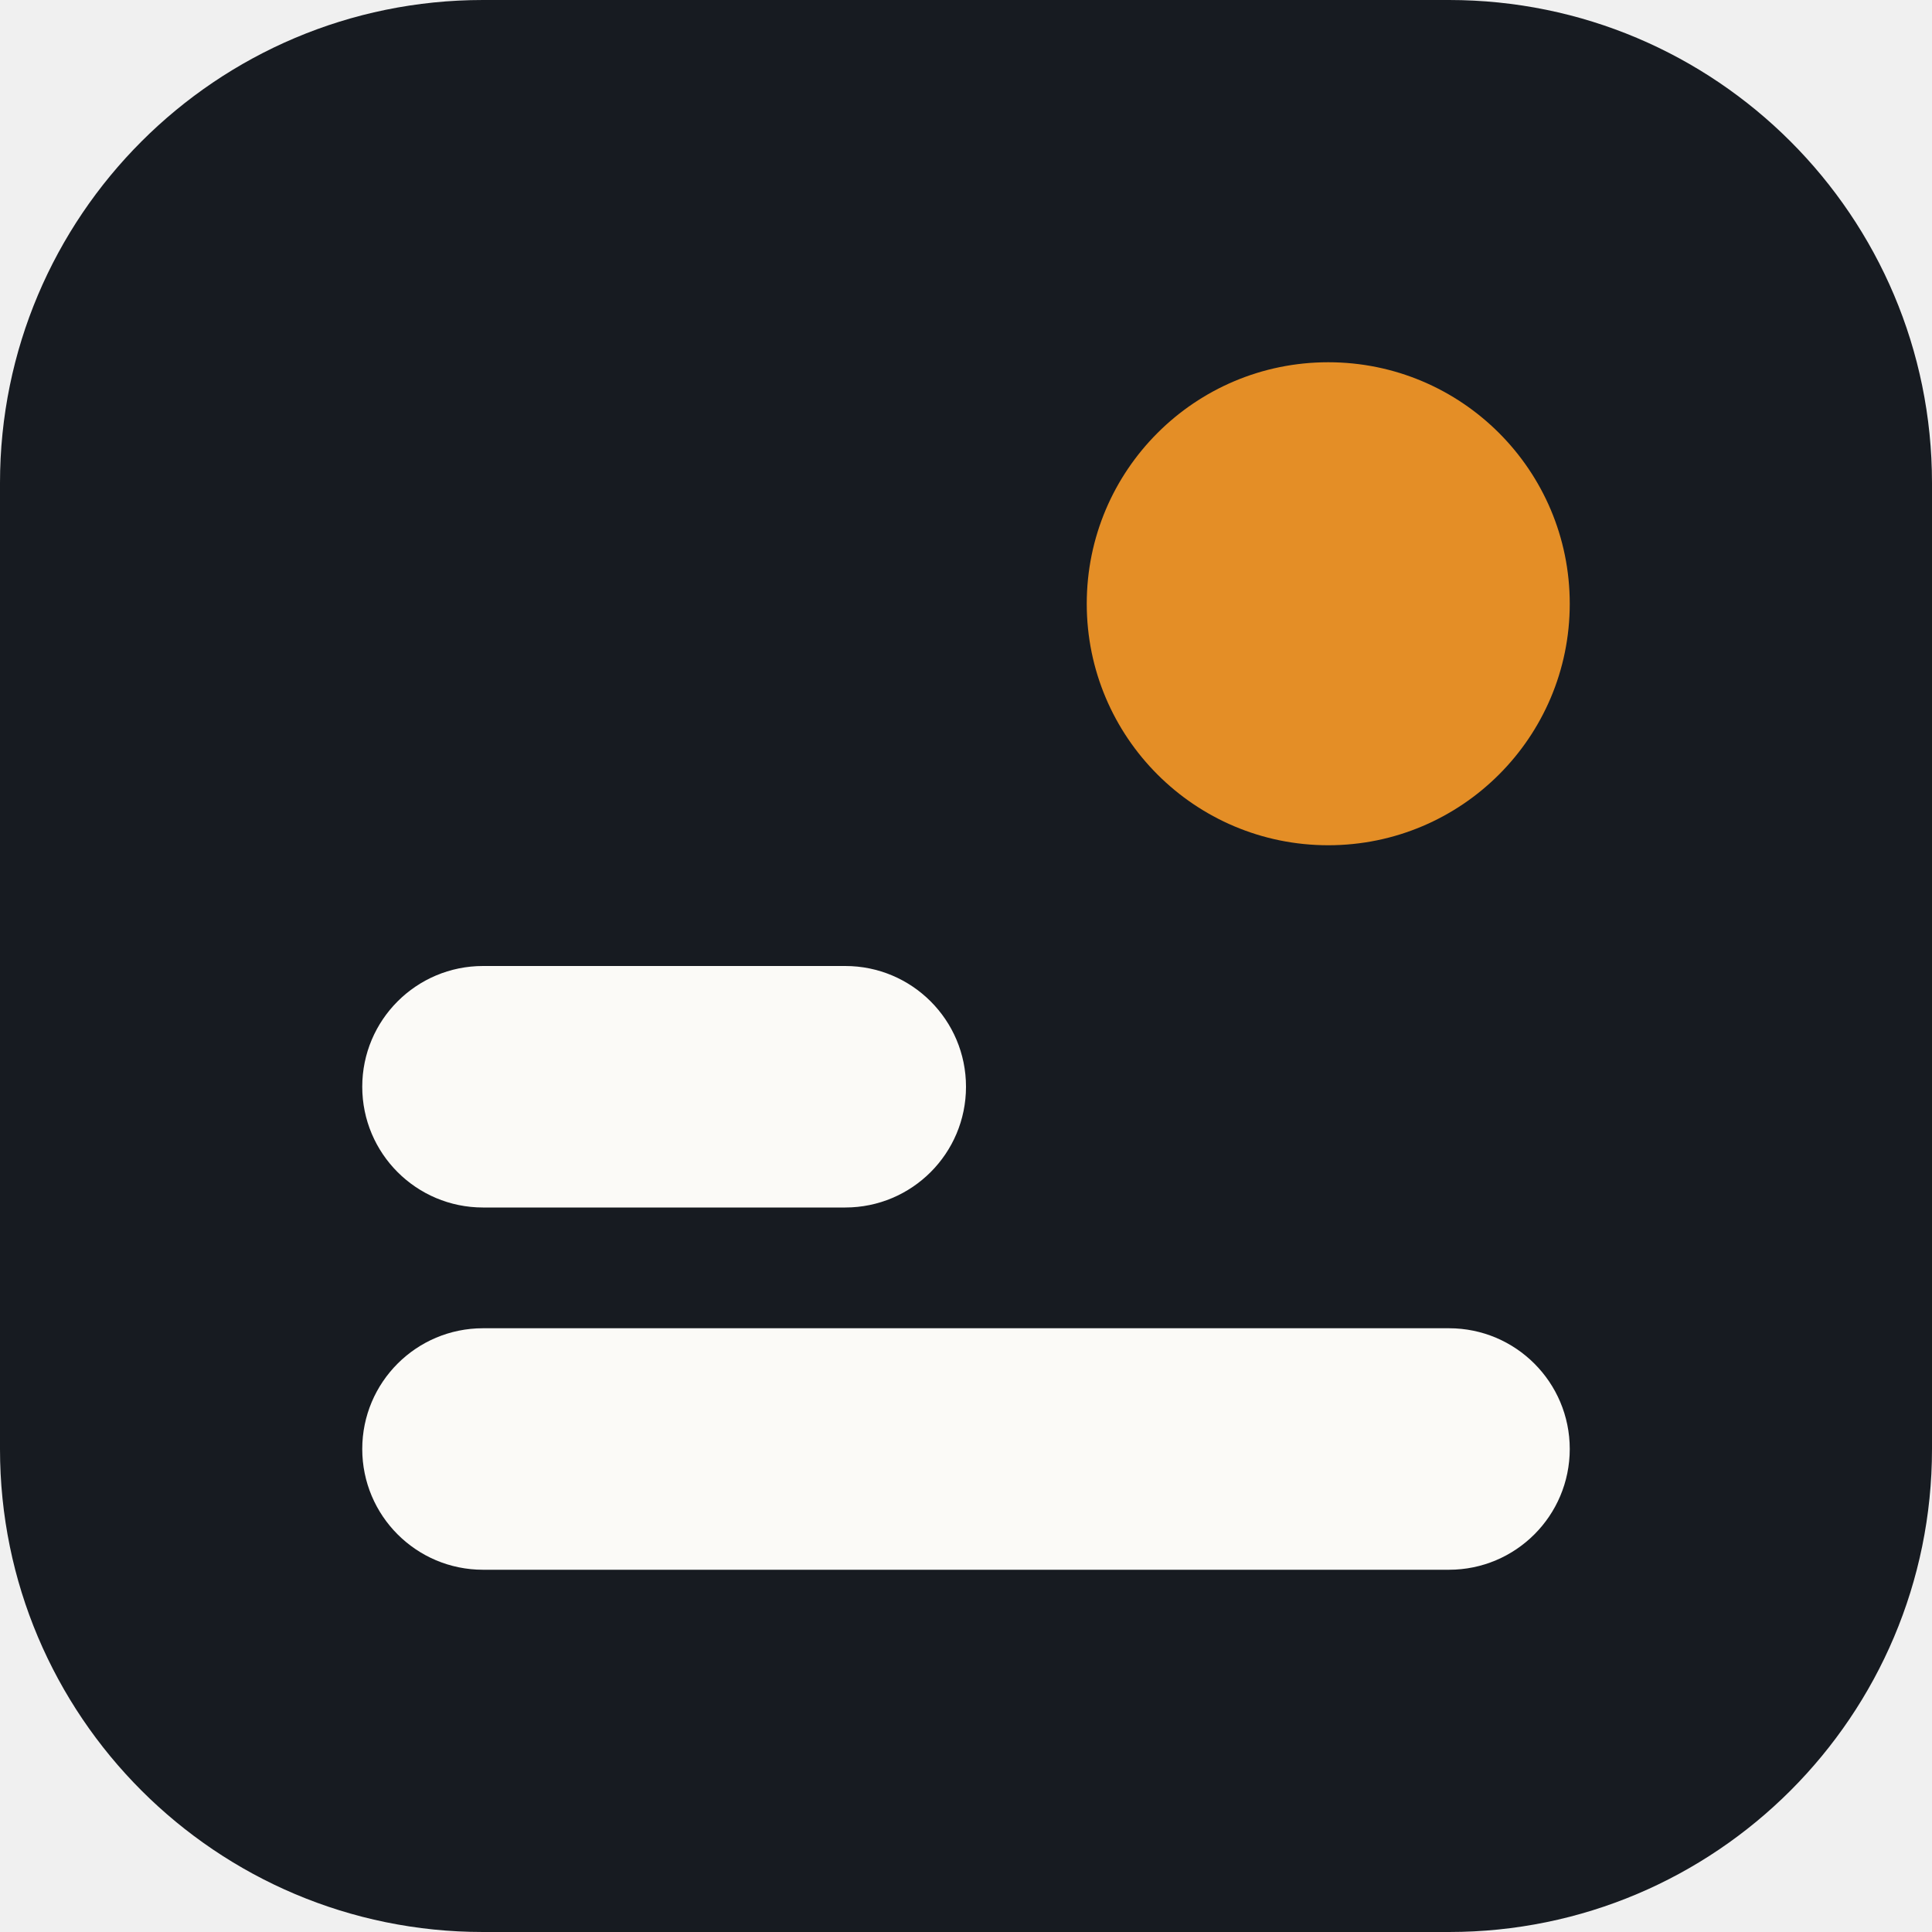
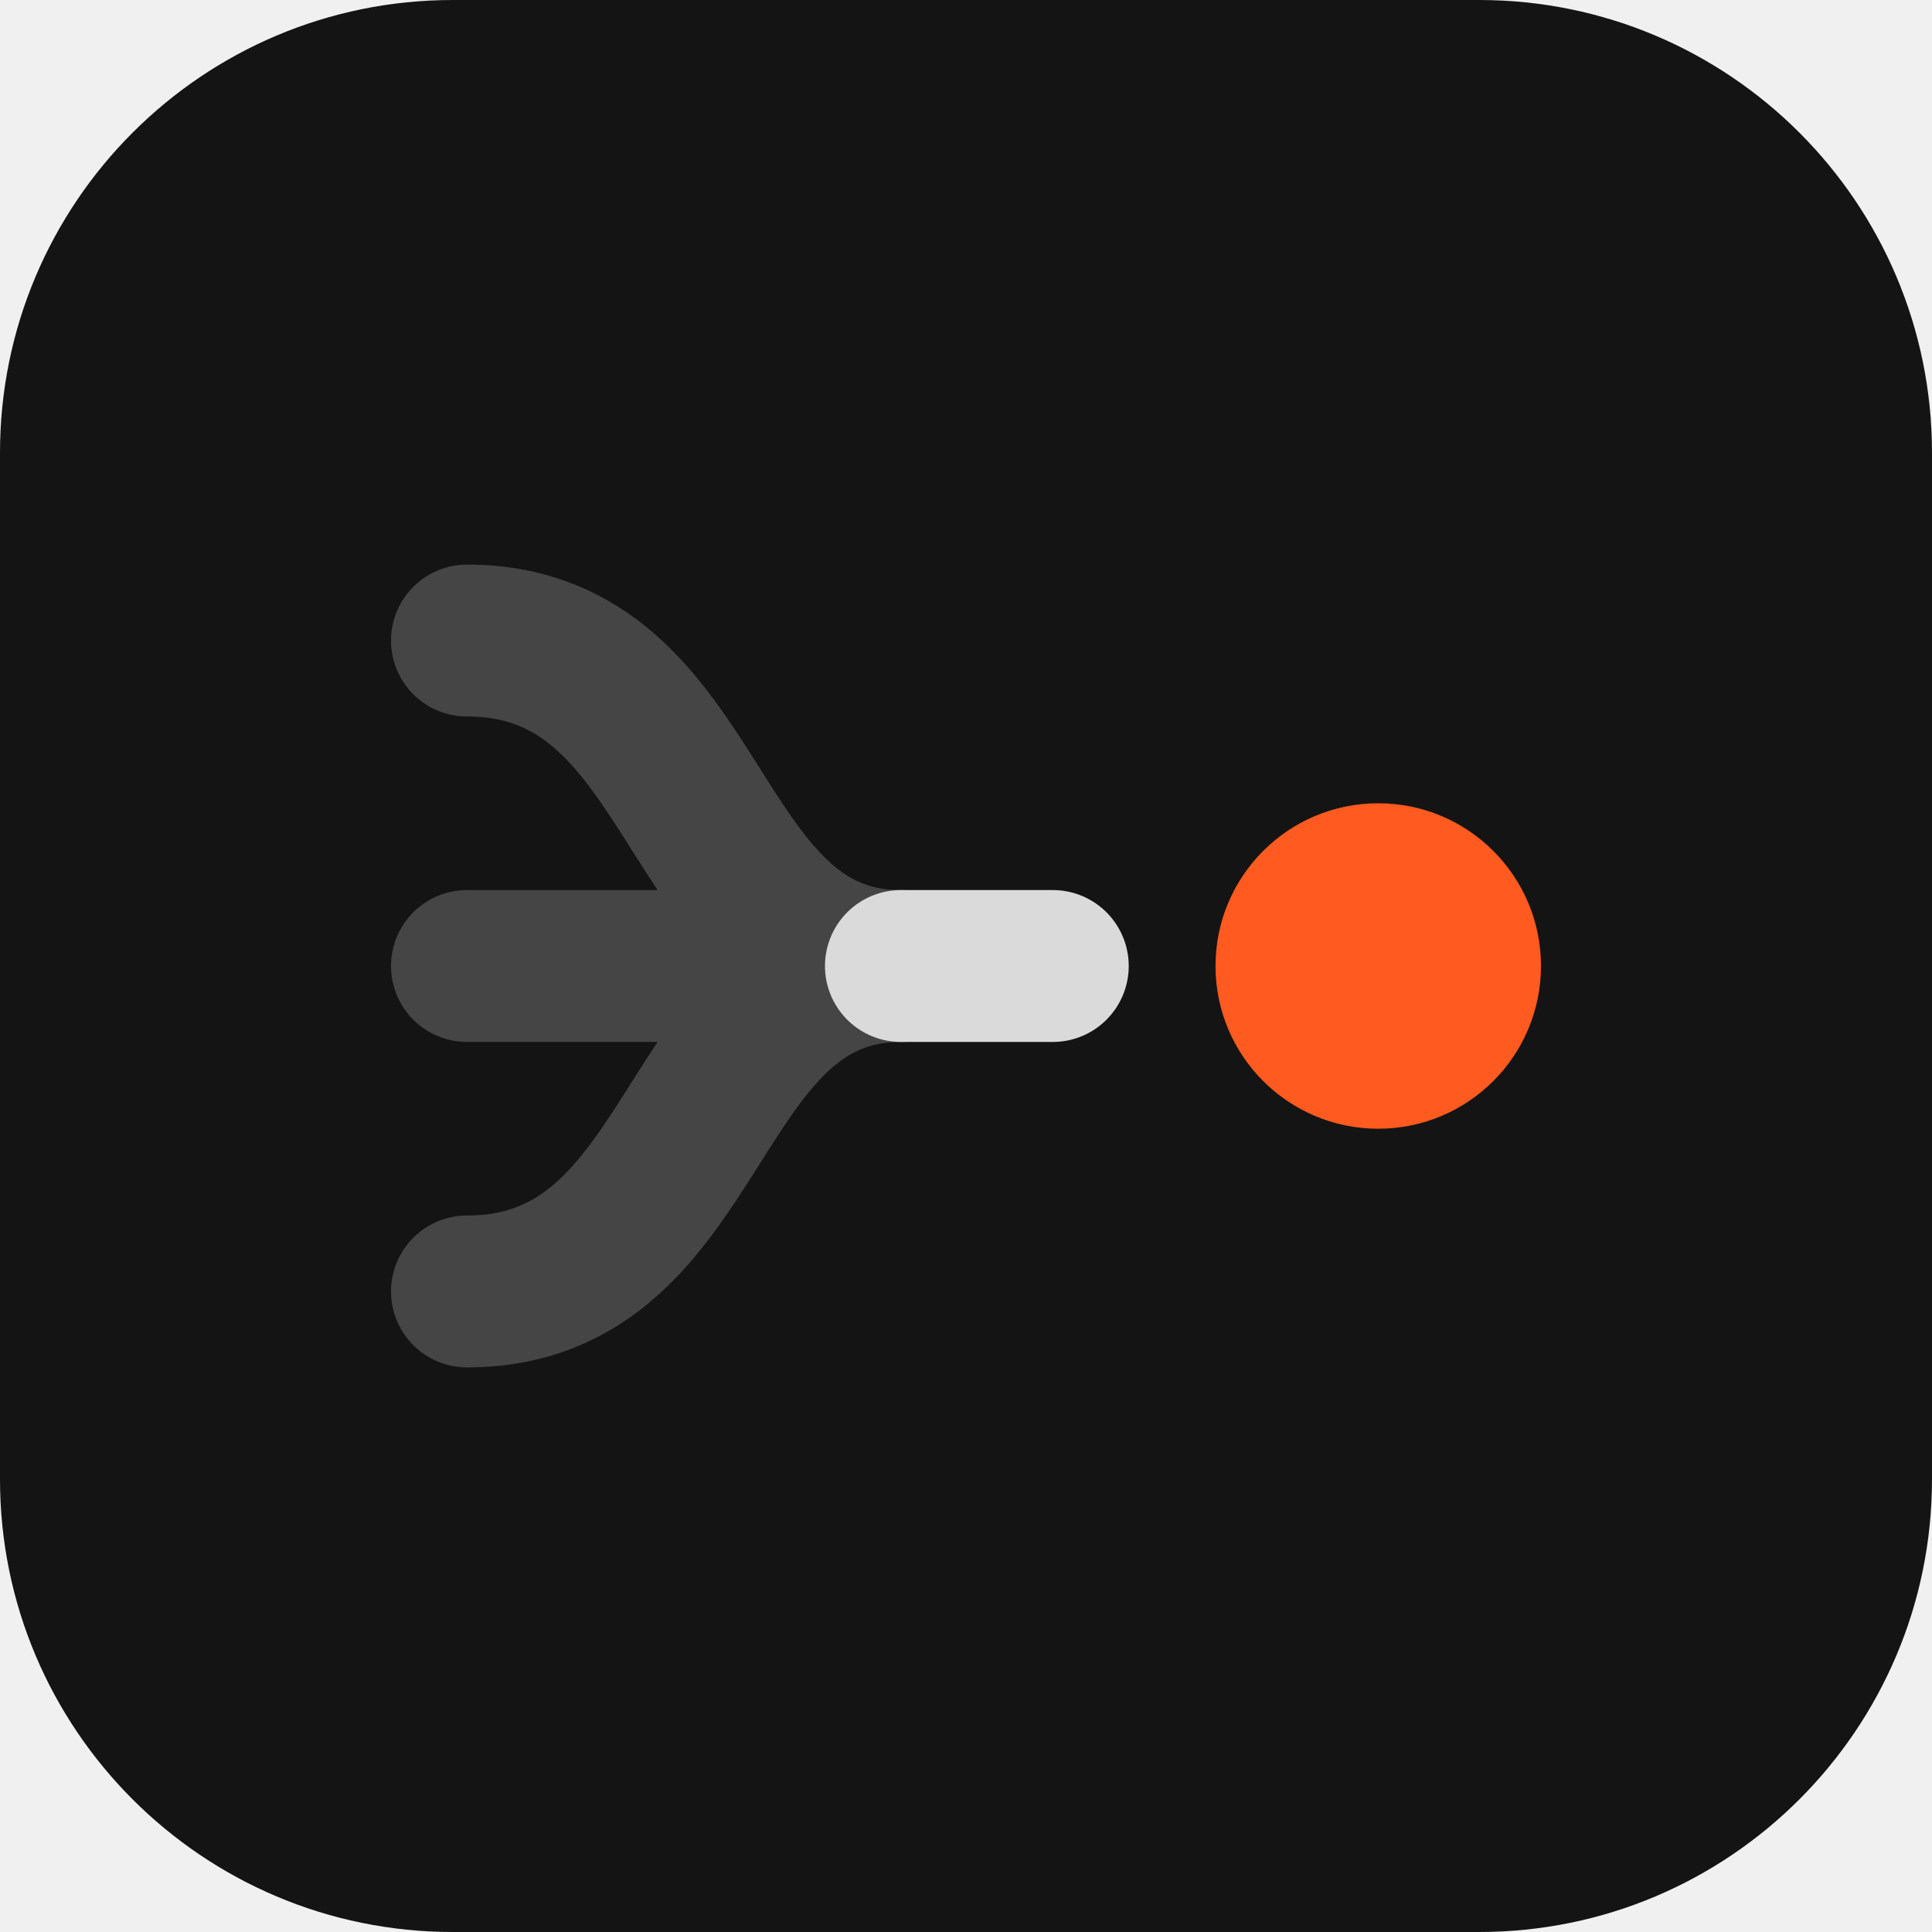
- <svg xmlns="http://www.w3.org/2000/svg" viewBox="0 0 16 16" role="img" aria-labelledby="title">
-   <style>
-     @media (prefers-color-scheme: dark) {
-       .t { fill: #e6e4e0; }
-       .b { fill: #0c0f12; }
-       .d { fill: #eca851; }
-     }
-   </style>
-   <rect width="16" height="16" rx="4" fill="#171b21" class="t" />
-   <rect x="3" y="8" width="5" height="2" rx="1" fill="#fbfaf7" class="b" />
-   <rect x="3" y="11" width="10" height="2" rx="1" fill="#fbfaf7" class="b" />
-   <circle cx="11" cy="5" r="2" fill="#e48e26" class="d" />
+ <svg xmlns="http://www.w3.org/2000/svg" viewBox="0 0 64 64" role="img" aria-labelledby="t">
+   <style>.e{stroke-opacity:0}@media (prefers-color-scheme:dark){.e{stroke-opacity:.2}}</style>
+   <clipPath id="sp-fav-c">
+     <rect width="64" height="64" rx="15" />
+   </clipPath>
+   <rect width="64" height="64" rx="15" fill="#141414" />
+   <rect class="e" width="64" height="64" rx="15" fill="none" stroke="#fff" stroke-width="5" clip-path="url(#sp-fav-c)" />
+   <g transform="translate(9 9) scale(.71875)">
+     <g fill="none" stroke-linecap="round" stroke-width="7">
+       <path d="M9 47C20 47 19 32 29 32" stroke="#454545" />
+       <path d="M9 32H29" stroke="#454545" />
+       <path d="M9 17C20 17 19 32 29 32" stroke="#454545" />
+       <path d="M29 32H36" stroke="#DADADA" />
+     </g>
+     <circle cx="51" cy="32" r="7.5" fill="#FF5A1F" />
+   </g>
</svg>
